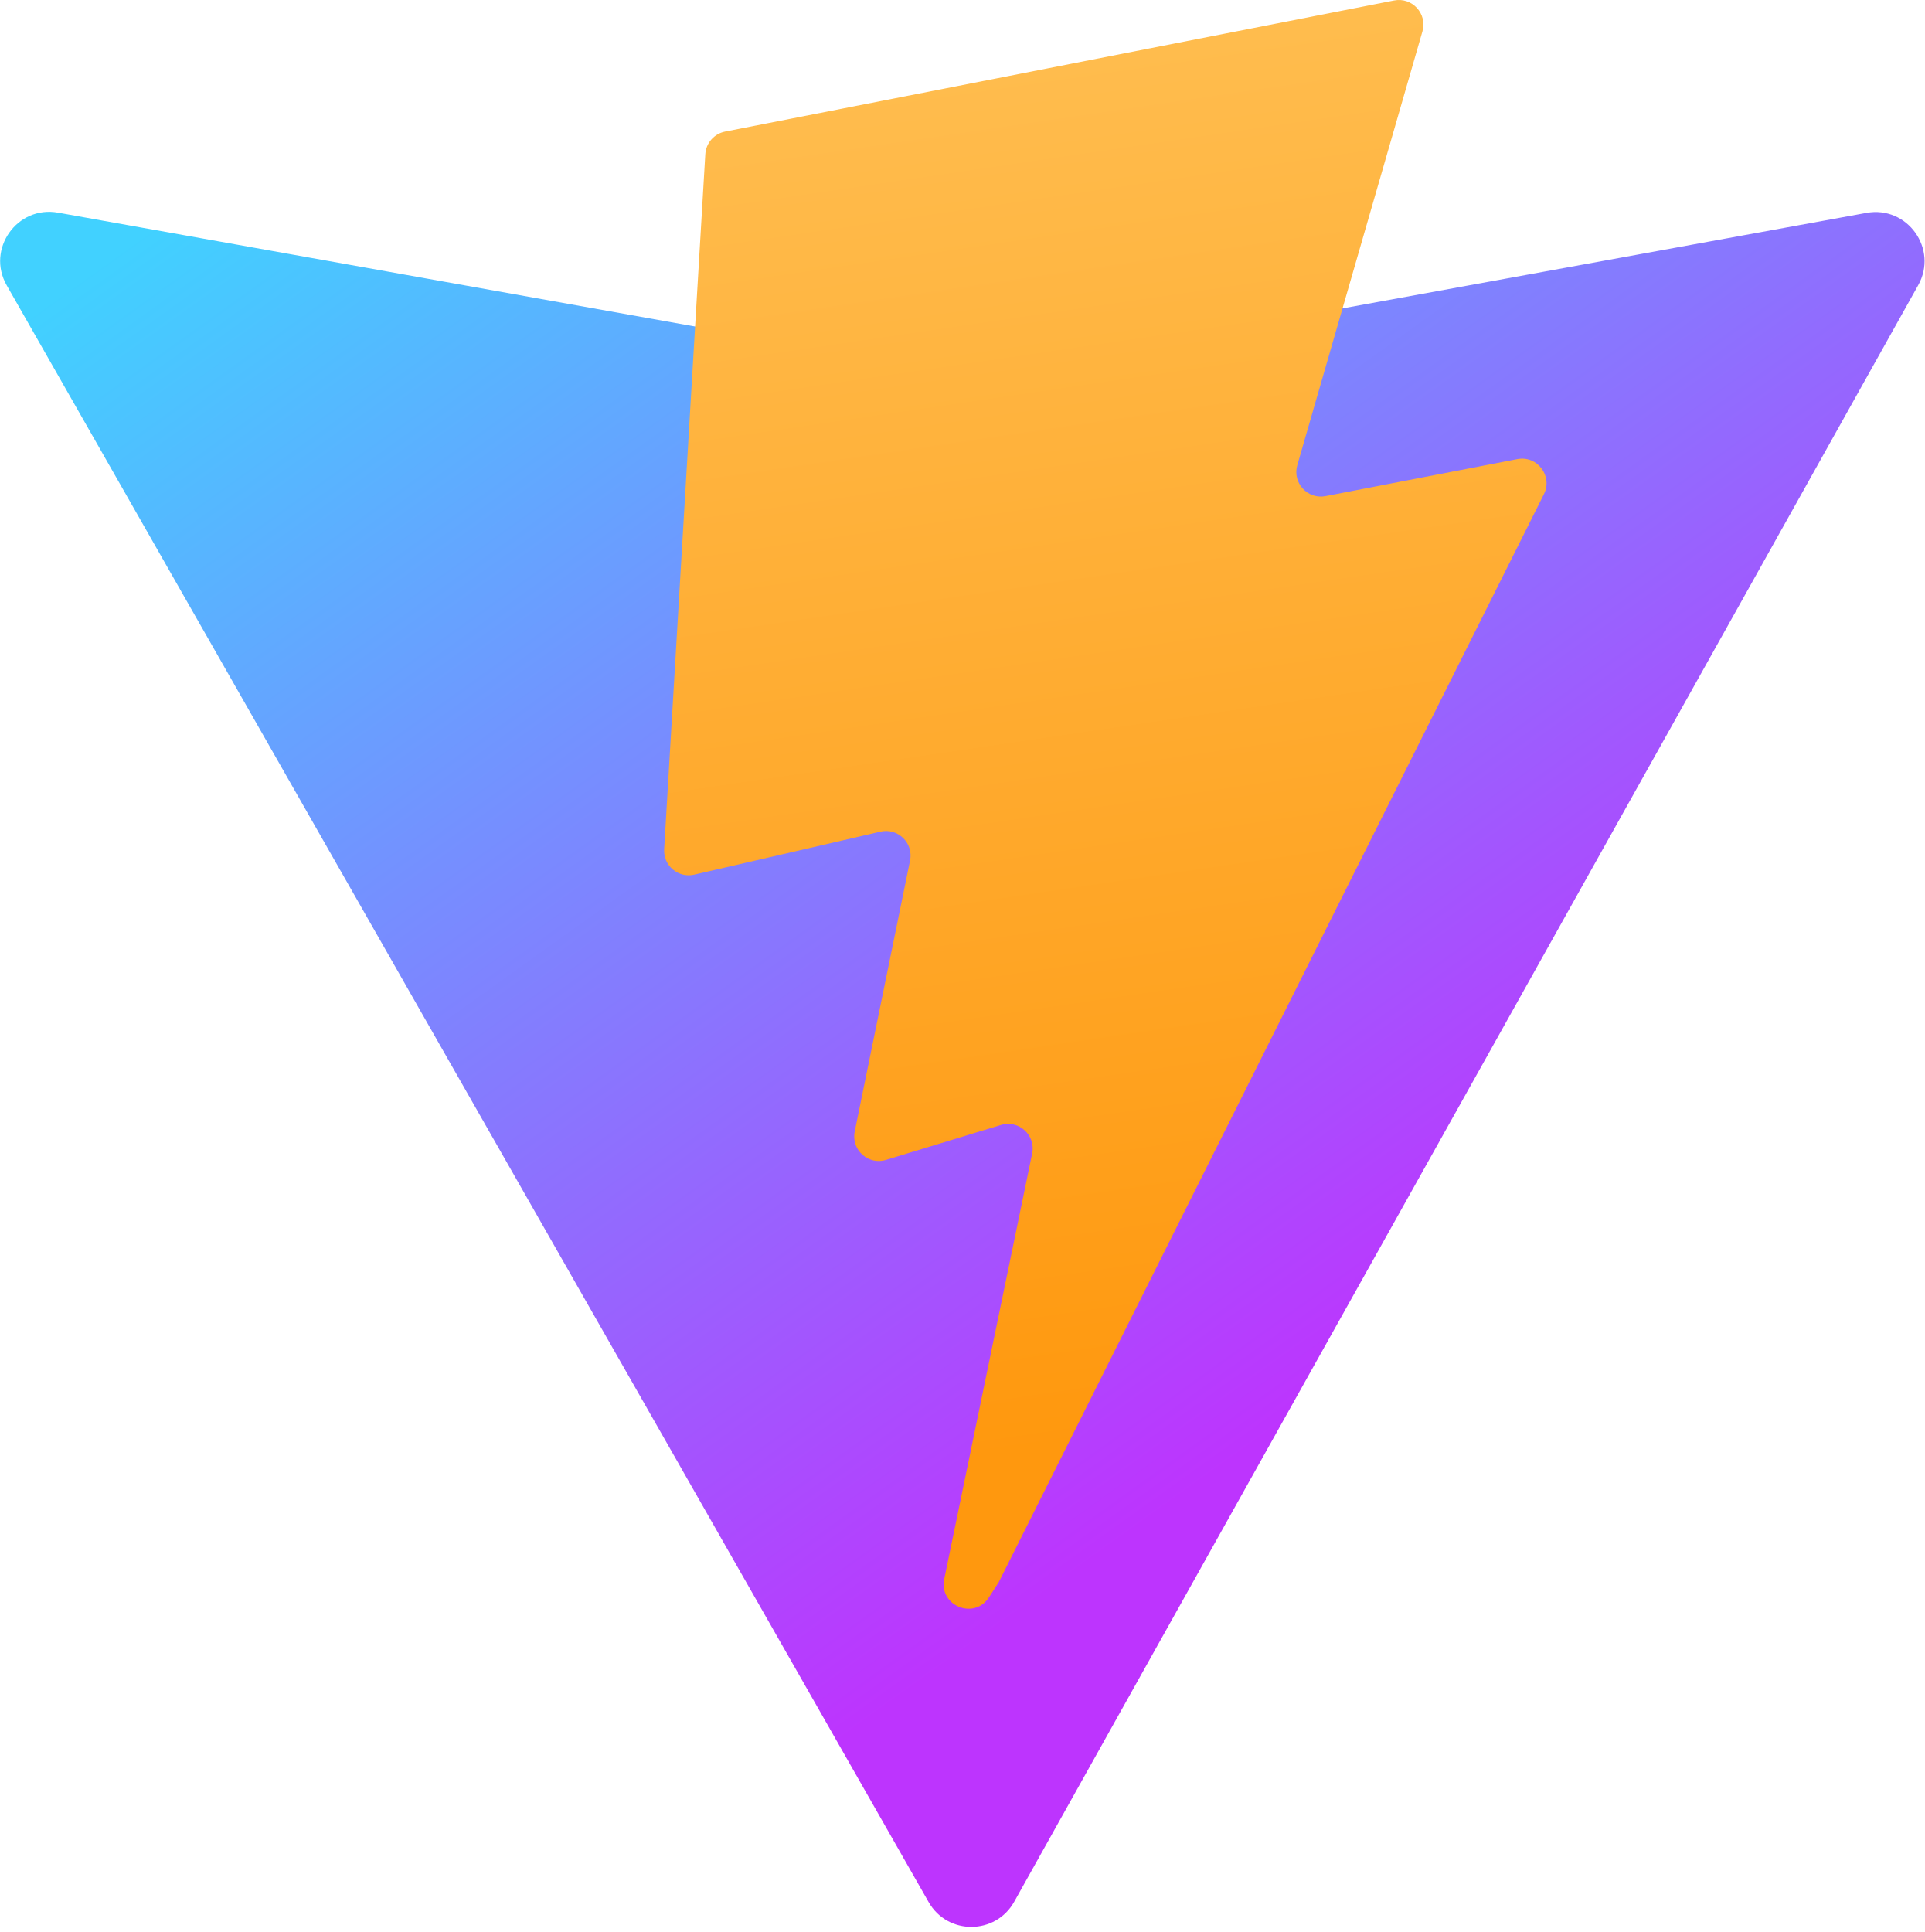
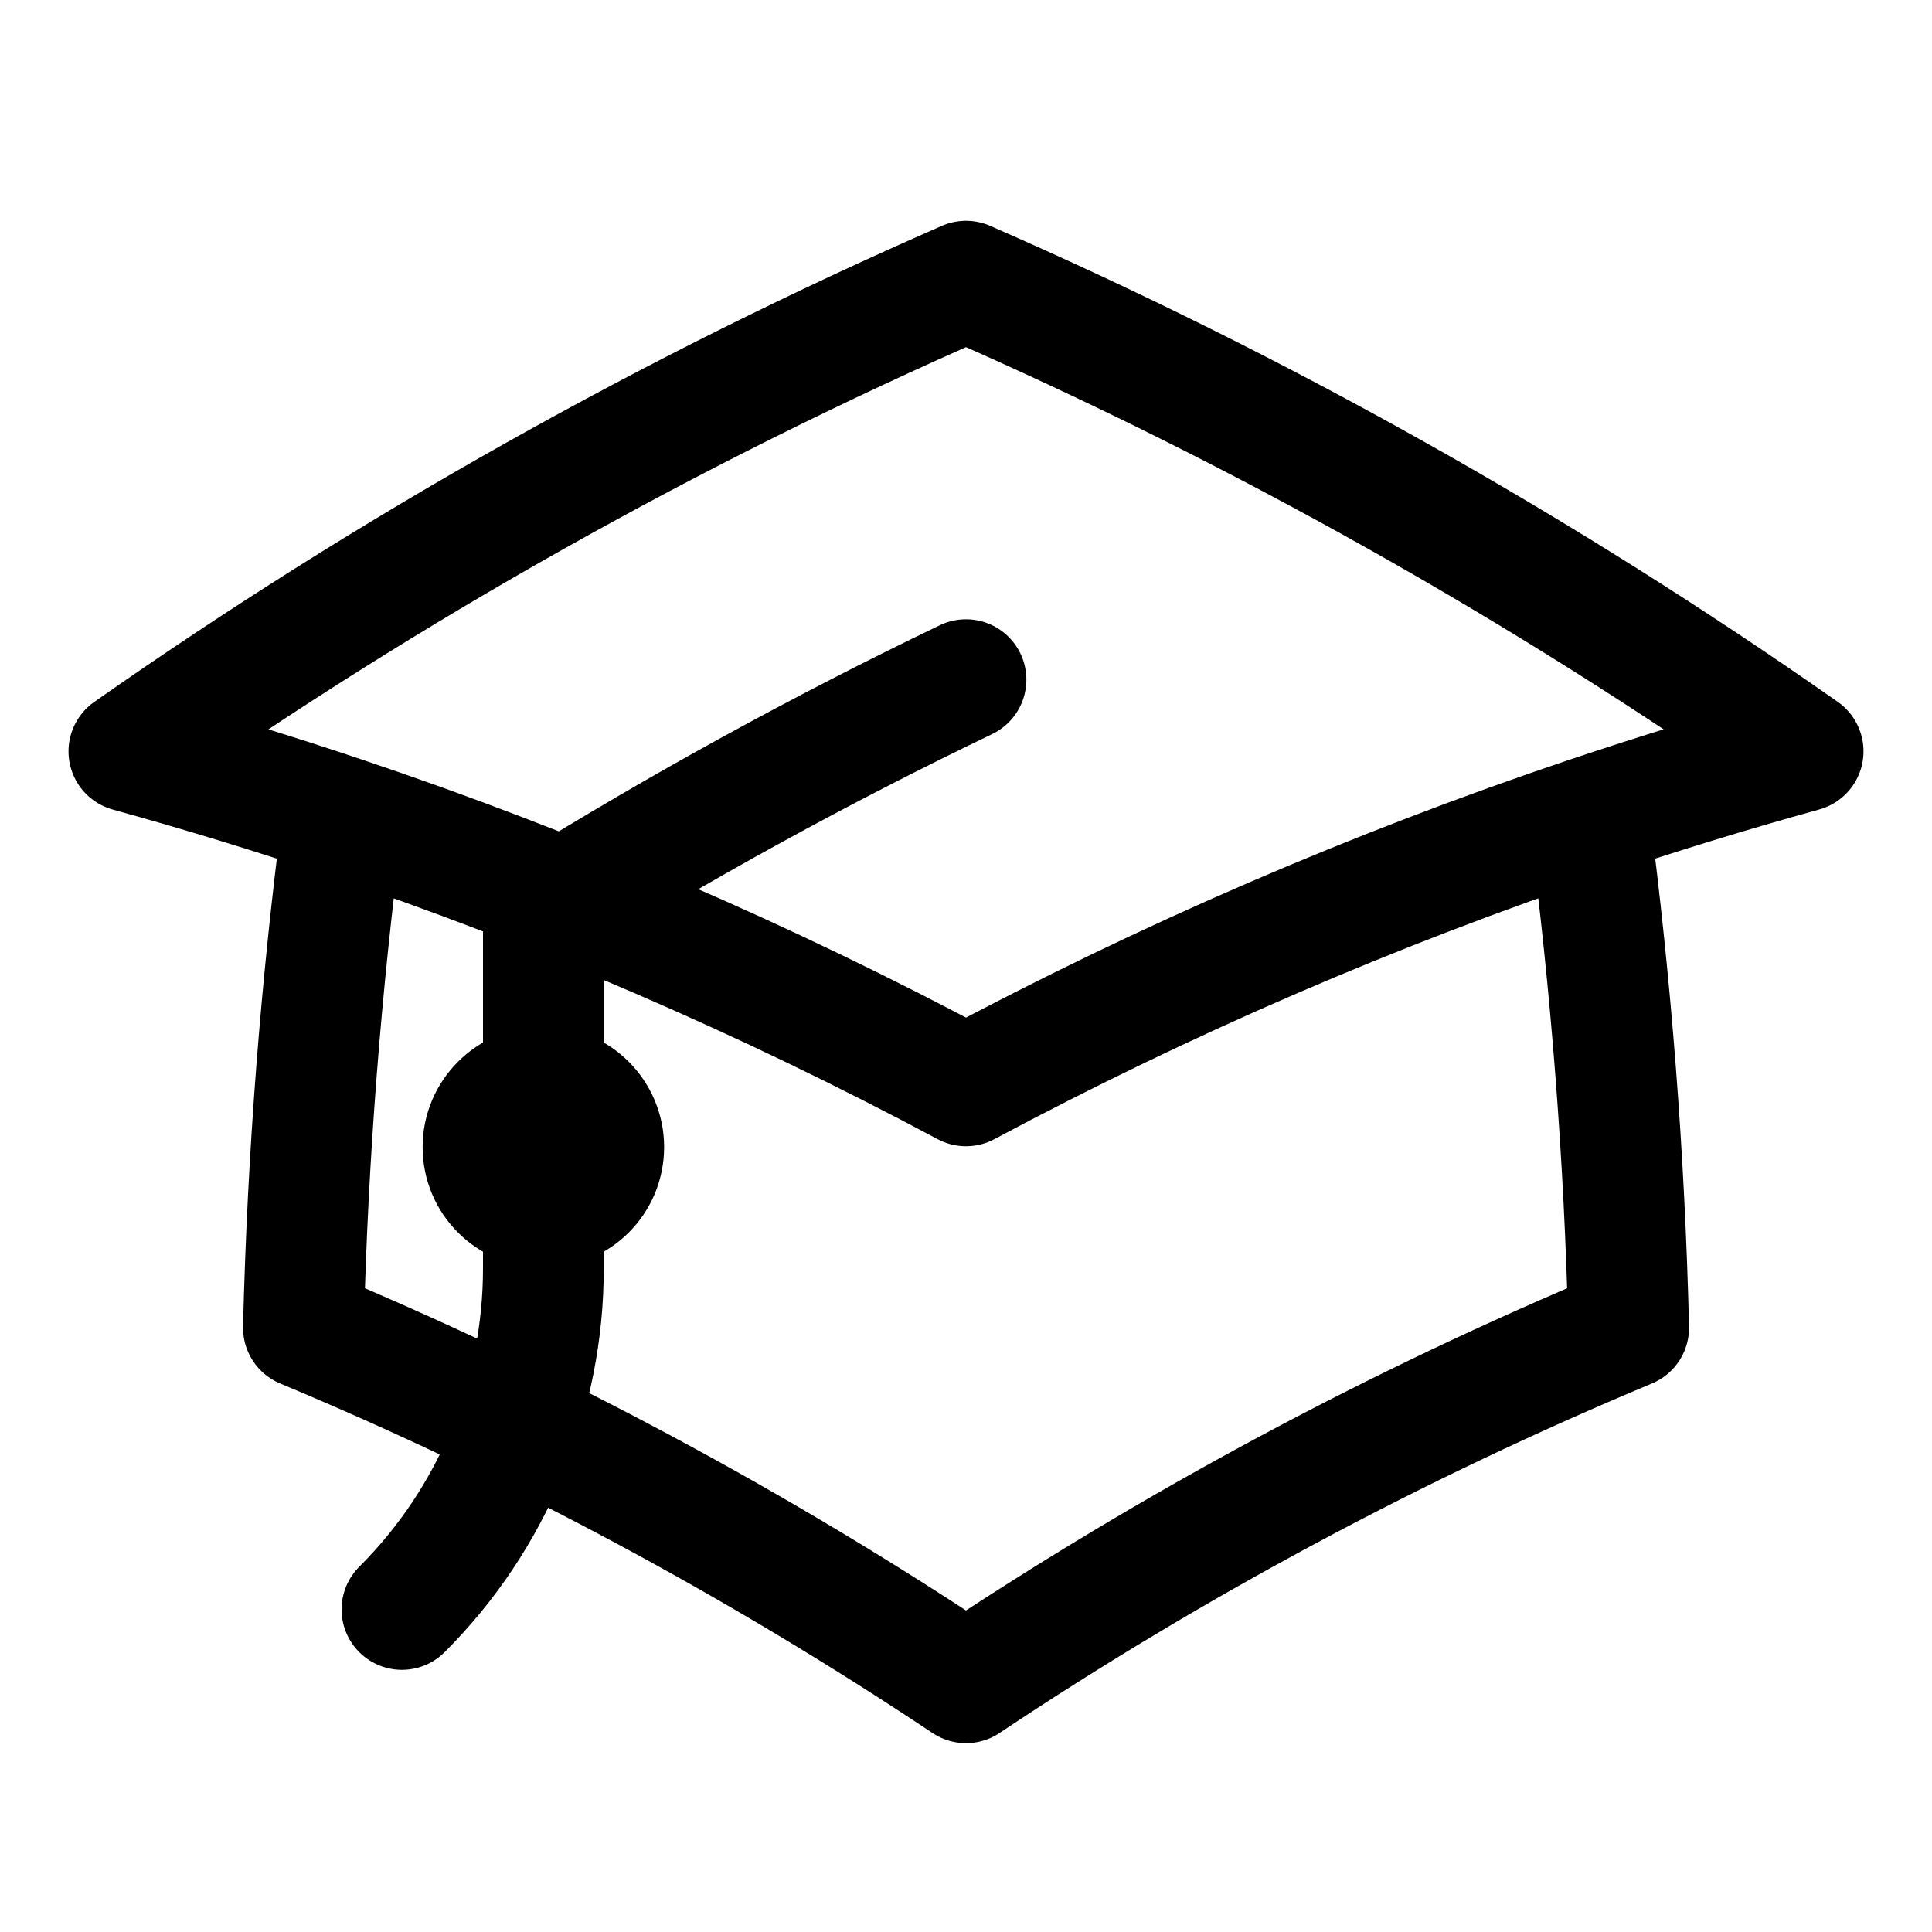
- <svg xmlns="http://www.w3.org/2000/svg" aria-hidden="true" role="img" class="iconify iconify--logos" width="31.88" height="32" preserveAspectRatio="xMidYMid meet" viewBox="0 0 256 257">
-   <defs>
-     <linearGradient id="IconifyId1813088fe1fbc01fb466" x1="-.828%" x2="57.636%" y1="7.652%" y2="78.411%">
-       <stop offset="0%" stop-color="#41D1FF" />
-       <stop offset="100%" stop-color="#BD34FE" />
-     </linearGradient>
-     <linearGradient id="IconifyId1813088fe1fbc01fb467" x1="43.376%" x2="50.316%" y1="2.242%" y2="89.03%">
-       <stop offset="0%" stop-color="#FFBD4F" />
-       <stop offset="100%" stop-color="#FF980E" />
-     </linearGradient>
-   </defs>
-   <path fill="url(#IconifyId1813088fe1fbc01fb466)" d="M255.153 37.938L134.897 252.976c-2.483 4.44-8.862 4.466-11.382.048L.875 37.958c-2.746-4.814 1.371-10.646 6.827-9.67l120.385 21.517a6.537 6.537 0 0 0 2.322-.004l117.867-21.483c5.438-.991 9.574 4.796 6.877 9.62Z" />
-   <path fill="url(#IconifyId1813088fe1fbc01fb467)" d="M185.432.063L96.44 17.501a3.268 3.268 0 0 0-2.634 3.014l-5.474 92.456a3.268 3.268 0 0 0 3.997 3.378l24.777-5.718c2.318-.535 4.413 1.507 3.936 3.838l-7.361 36.047c-.495 2.426 1.782 4.5 4.151 3.78l15.304-4.649c2.372-.72 4.652 1.36 4.15 3.788l-11.698 56.621c-.732 3.542 3.979 5.473 5.943 2.437l1.313-2.028l72.516-144.72c1.215-2.423-.88-5.186-3.54-4.672l-25.505 4.922c-2.396.462-4.435-1.77-3.759-4.114l16.646-57.705c.677-2.35-1.37-4.583-3.769-4.113Z" />
+ <svg xmlns="http://www.w3.org/2000/svg" fill="none" viewBox="0 0 24 24" stroke-width="1.5" stroke="currentColor" class="size-6">
+   <path stroke-linecap="round" stroke-linejoin="round" d="M4.26 10.147a60.438 60.438 0 0 0-.491 6.347A48.62 48.62 0 0 1 12 20.904a48.62 48.62 0 0 1 8.232-4.41 60.46 60.46 0 0 0-.491-6.347m-15.482 0a50.636 50.636 0 0 0-2.658-.813A59.906 59.906 0 0 1 12 3.493a59.903 59.903 0 0 1 10.399 5.84c-.896.248-1.783.52-2.658.814m-15.482 0A50.717 50.717 0 0 1 12 13.489a50.702 50.702 0 0 1 7.74-3.342M6.75 15a.75.75 0 1 0 0-1.5.75.75 0 0 0 0 1.5Zm0 0v-3.675A55.378 55.378 0 0 1 12 8.443m-7.007 11.55A5.981 5.981 0 0 0 6.75 15.75v-1.5" />
</svg>
